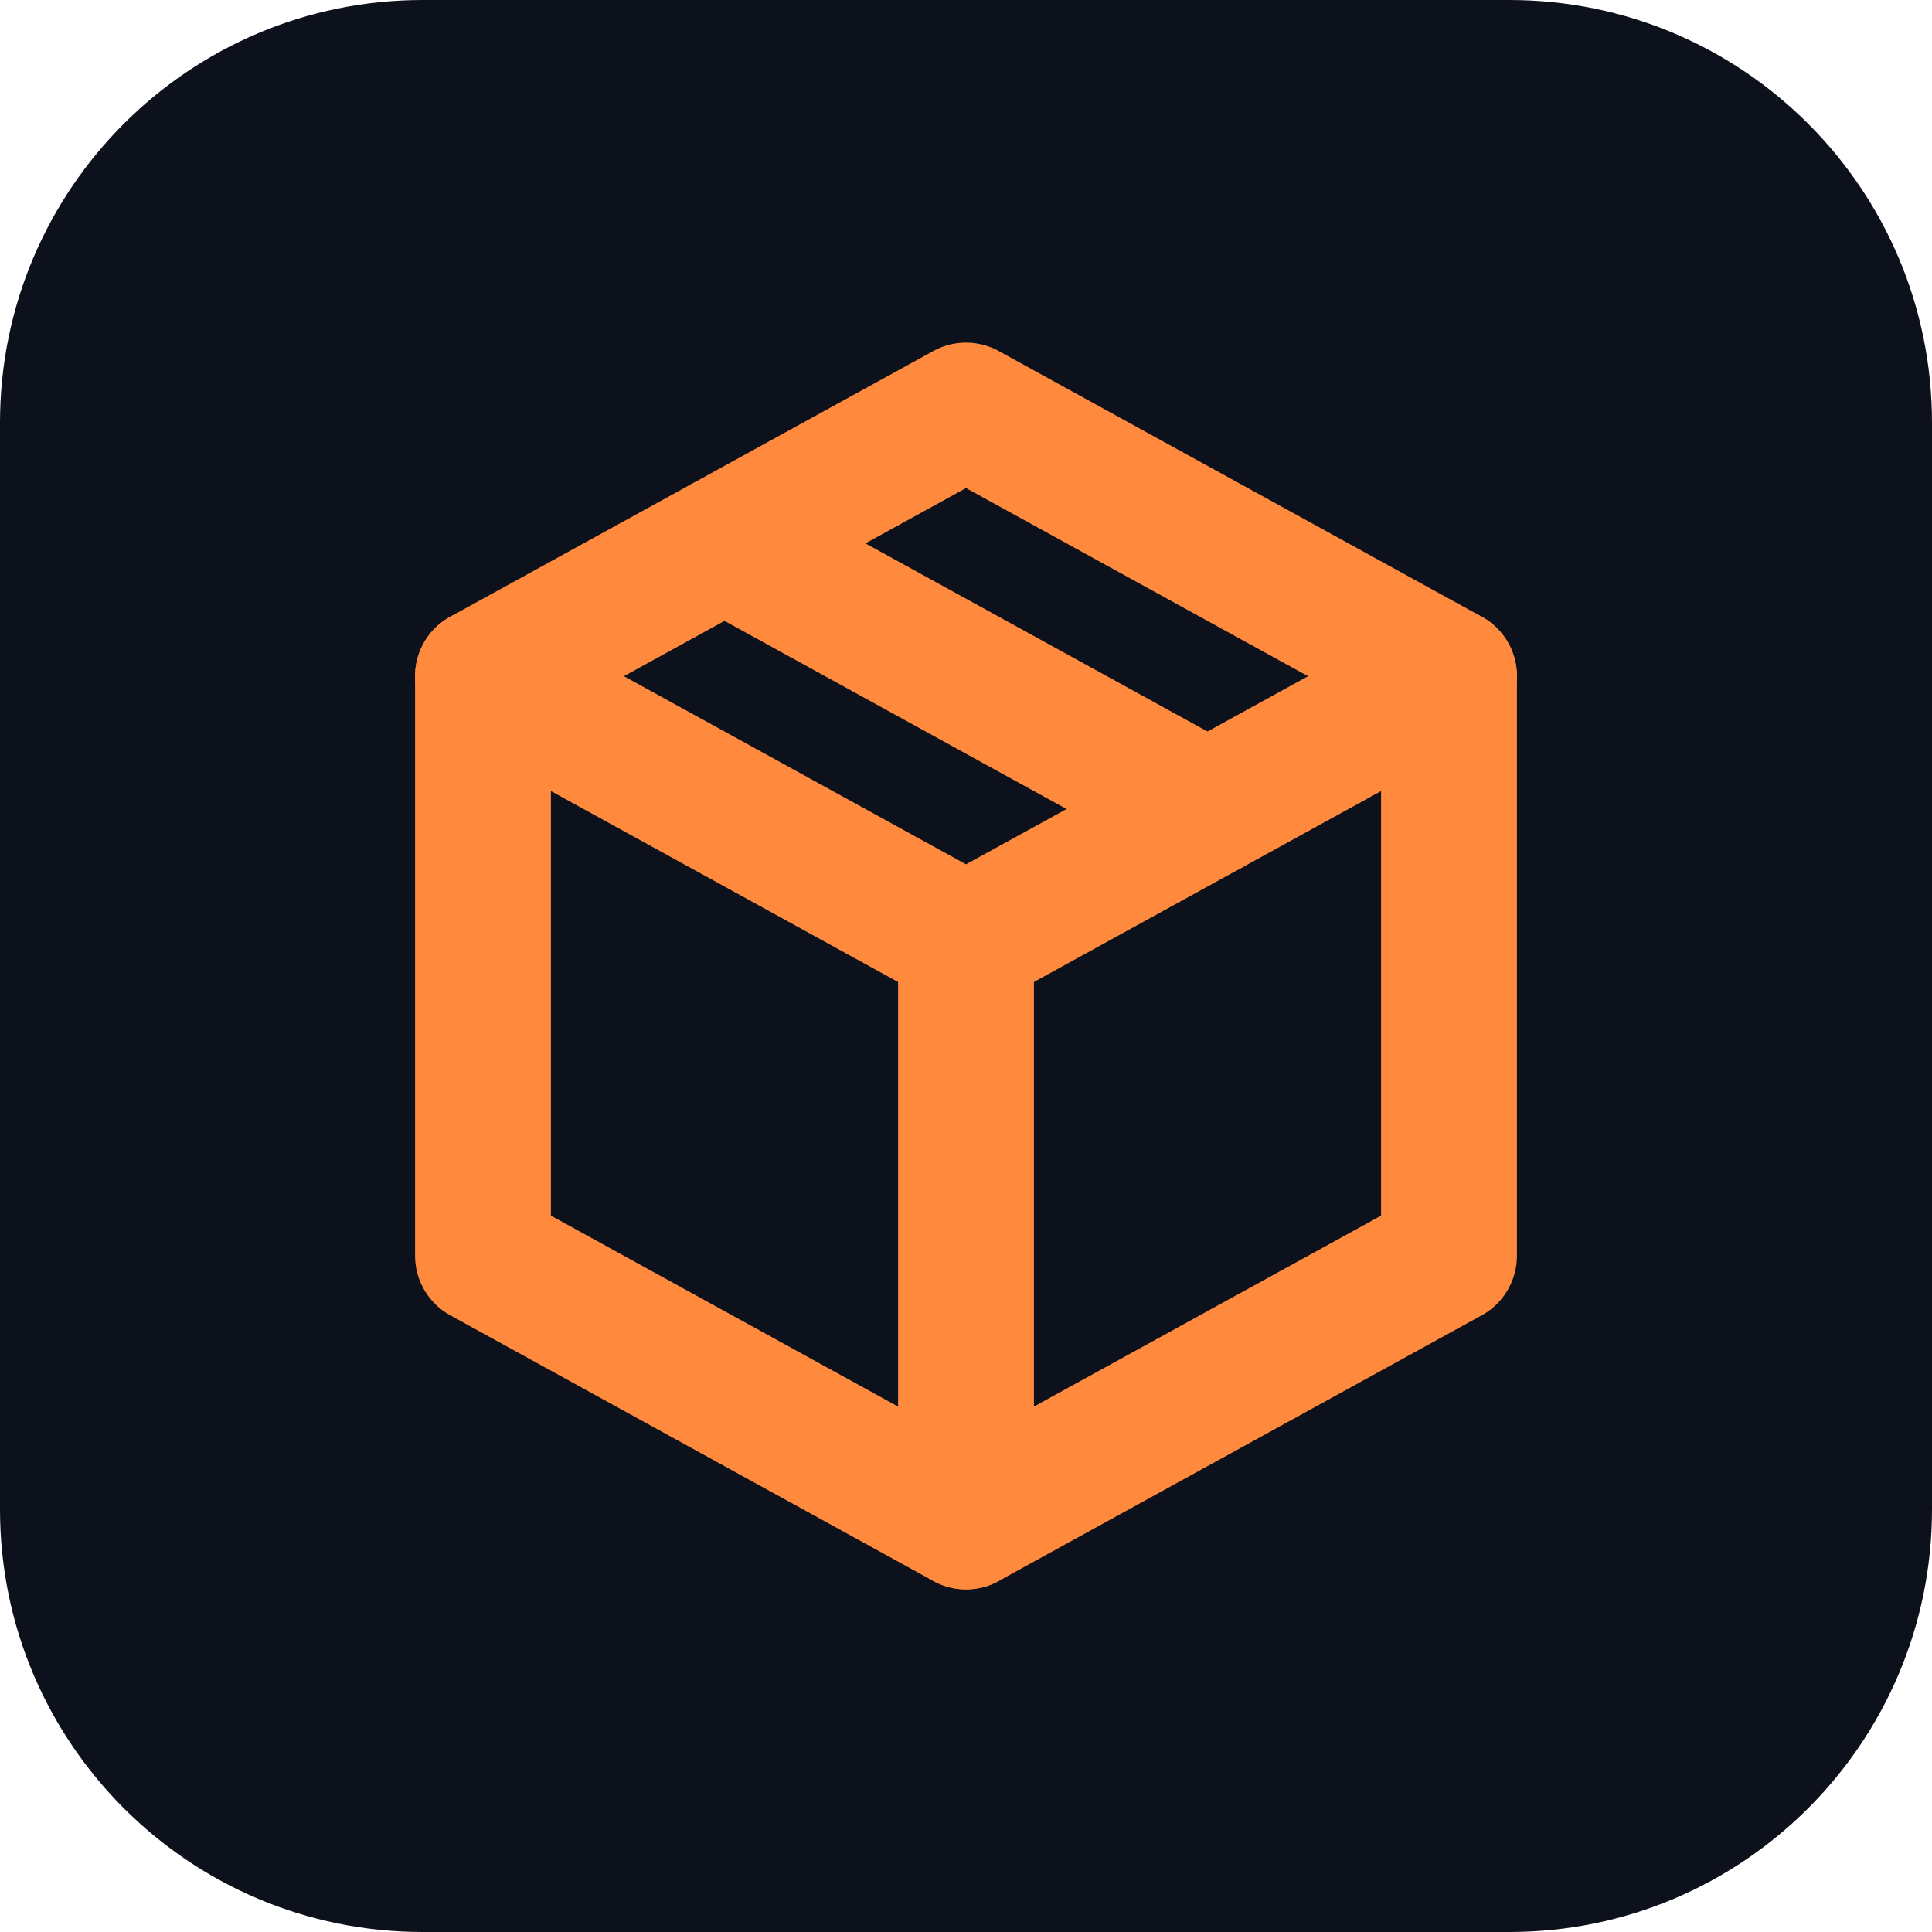
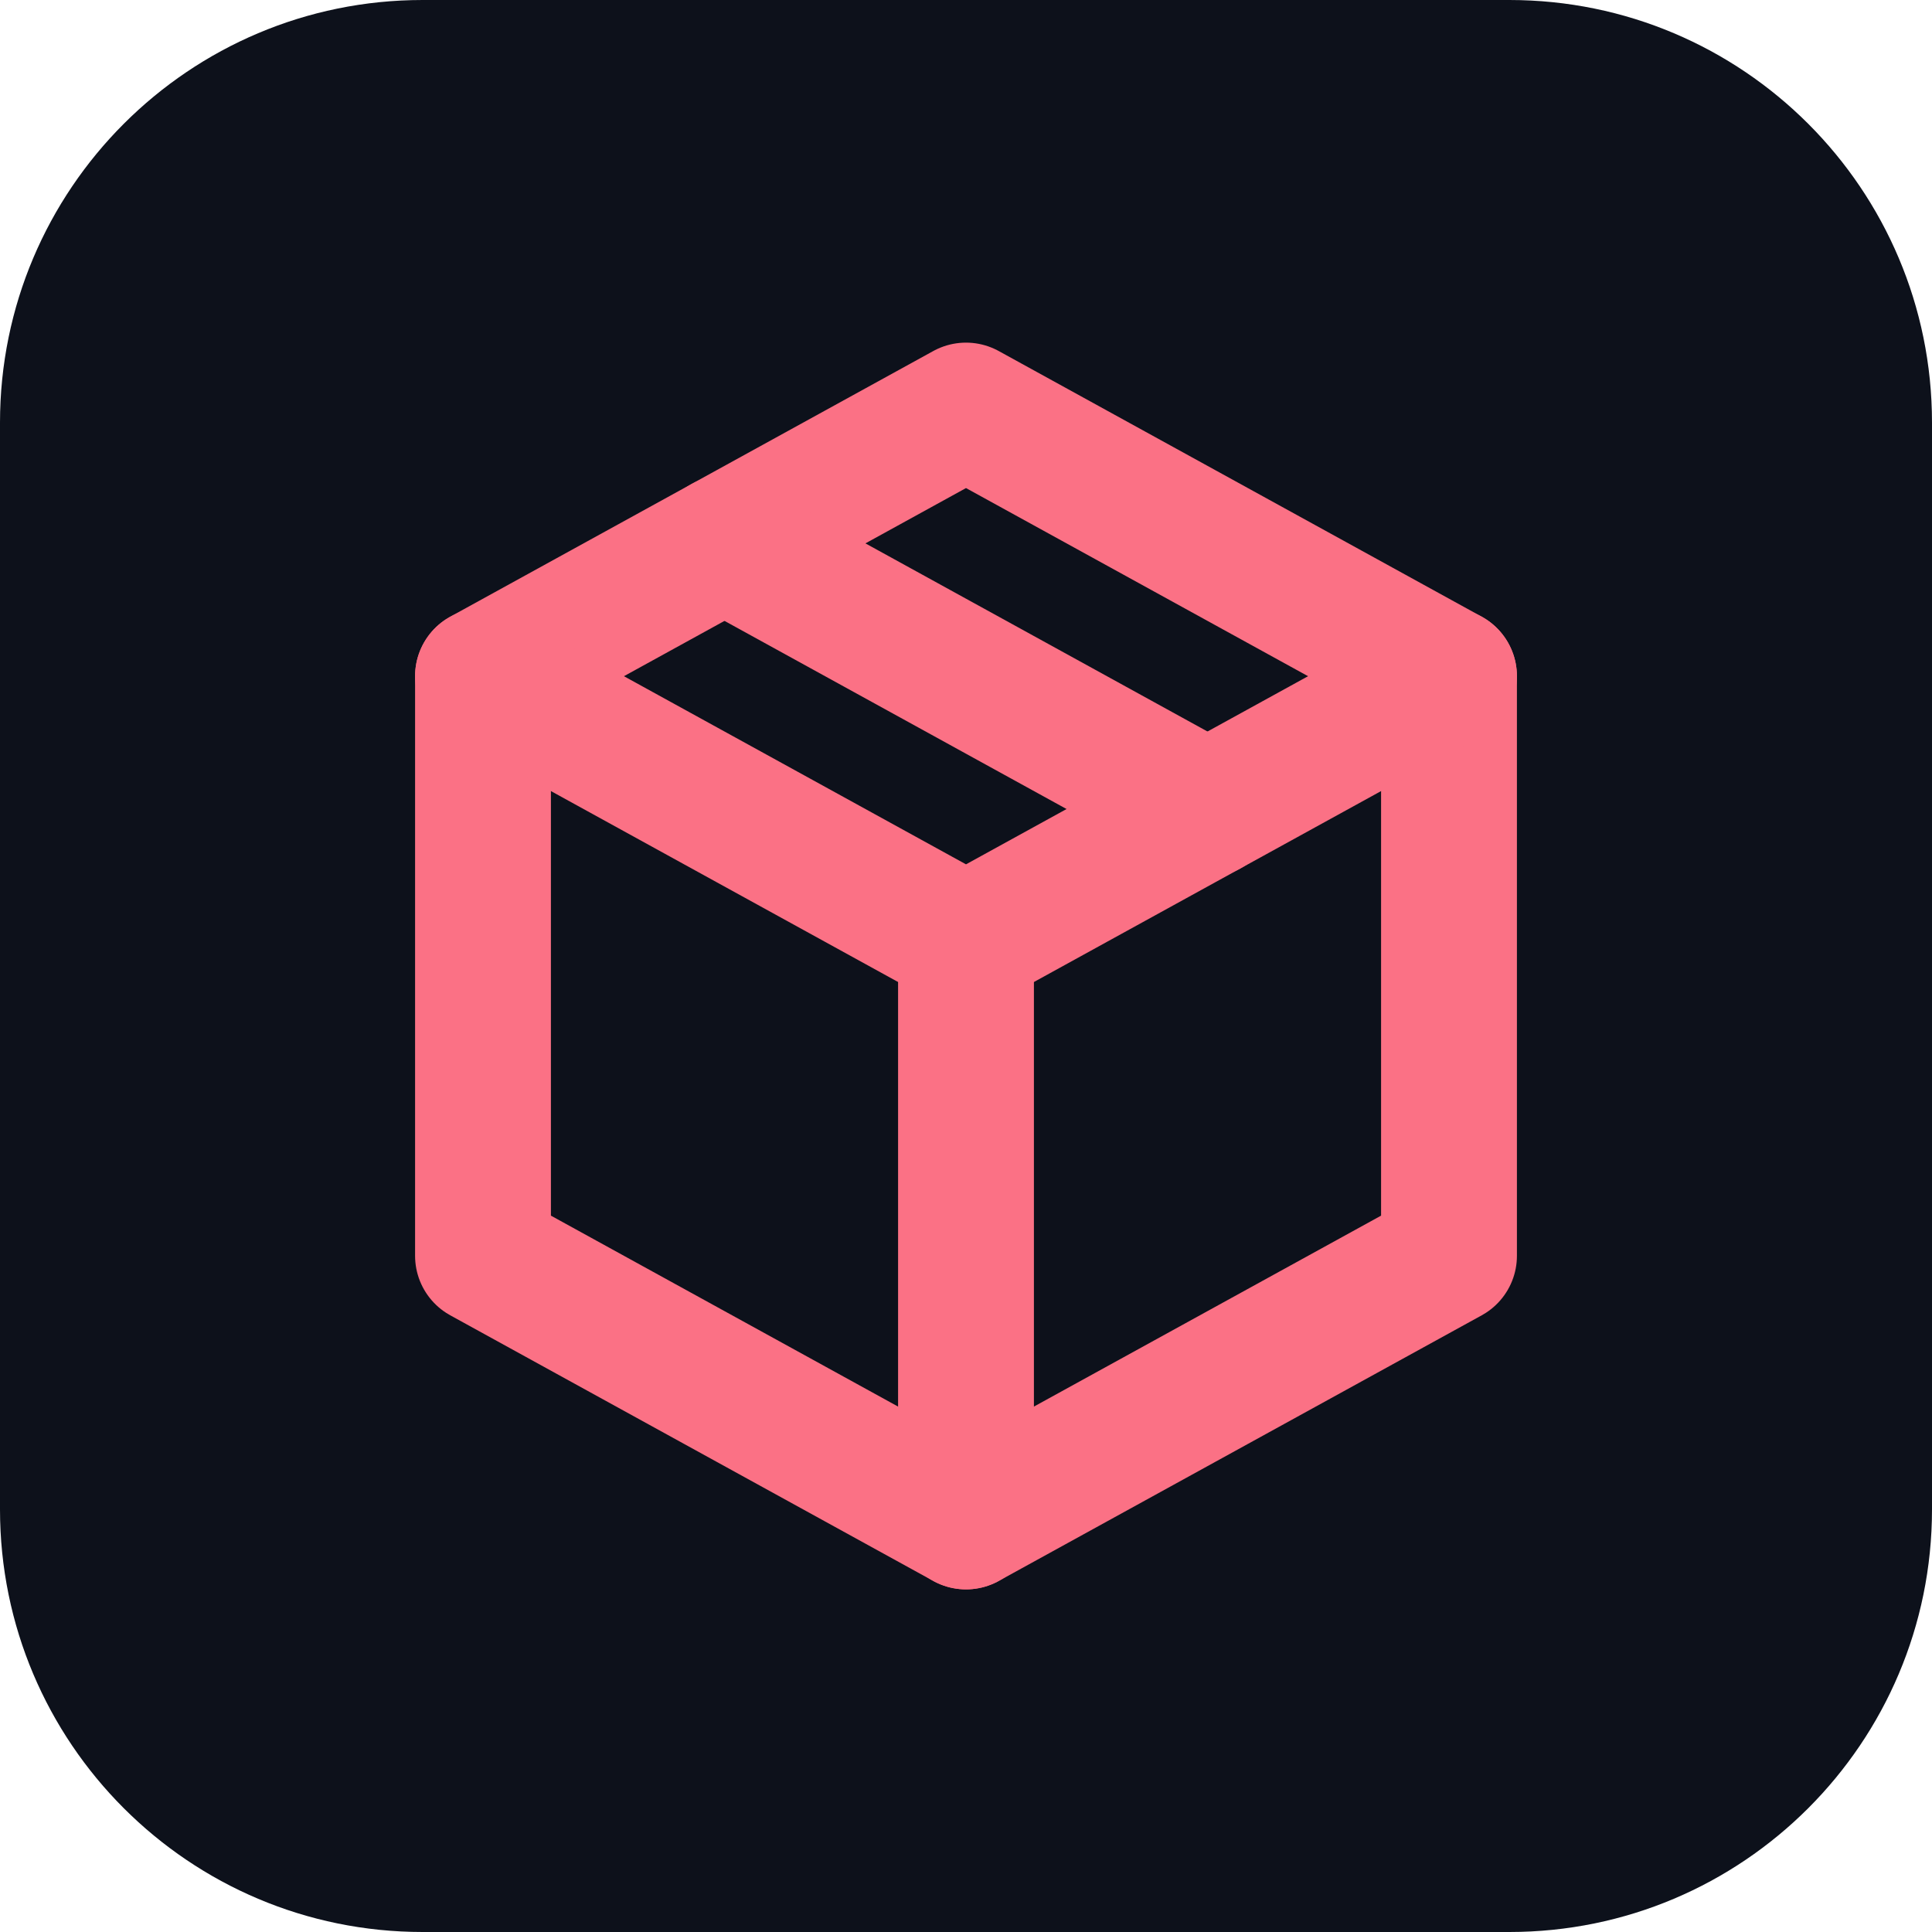
<svg xmlns="http://www.w3.org/2000/svg" viewBox="0 0 32 32">
  <rect width="32" height="32" rx="7" fill="#0d111b" />
-   <g transform="translate(4 4)" fill="none" stroke="#FF8A3D" stroke-width="2.25" stroke-linecap="round" stroke-linejoin="round">
+   <g transform="translate(4 4)" fill="none" stroke="#FB7185" stroke-width="2.25" stroke-linecap="round" stroke-linejoin="round">
    <path d="M12 2.8 20 7.2v9.6l-8 4.4-8-4.4V7.2Z" />
    <path d="M4 7.2l8 4.4 8-4.4" />
    <path d="M12 11.6v9.6" />
    <path d="M8 5l8 4.4" />
  </g>
</svg>
